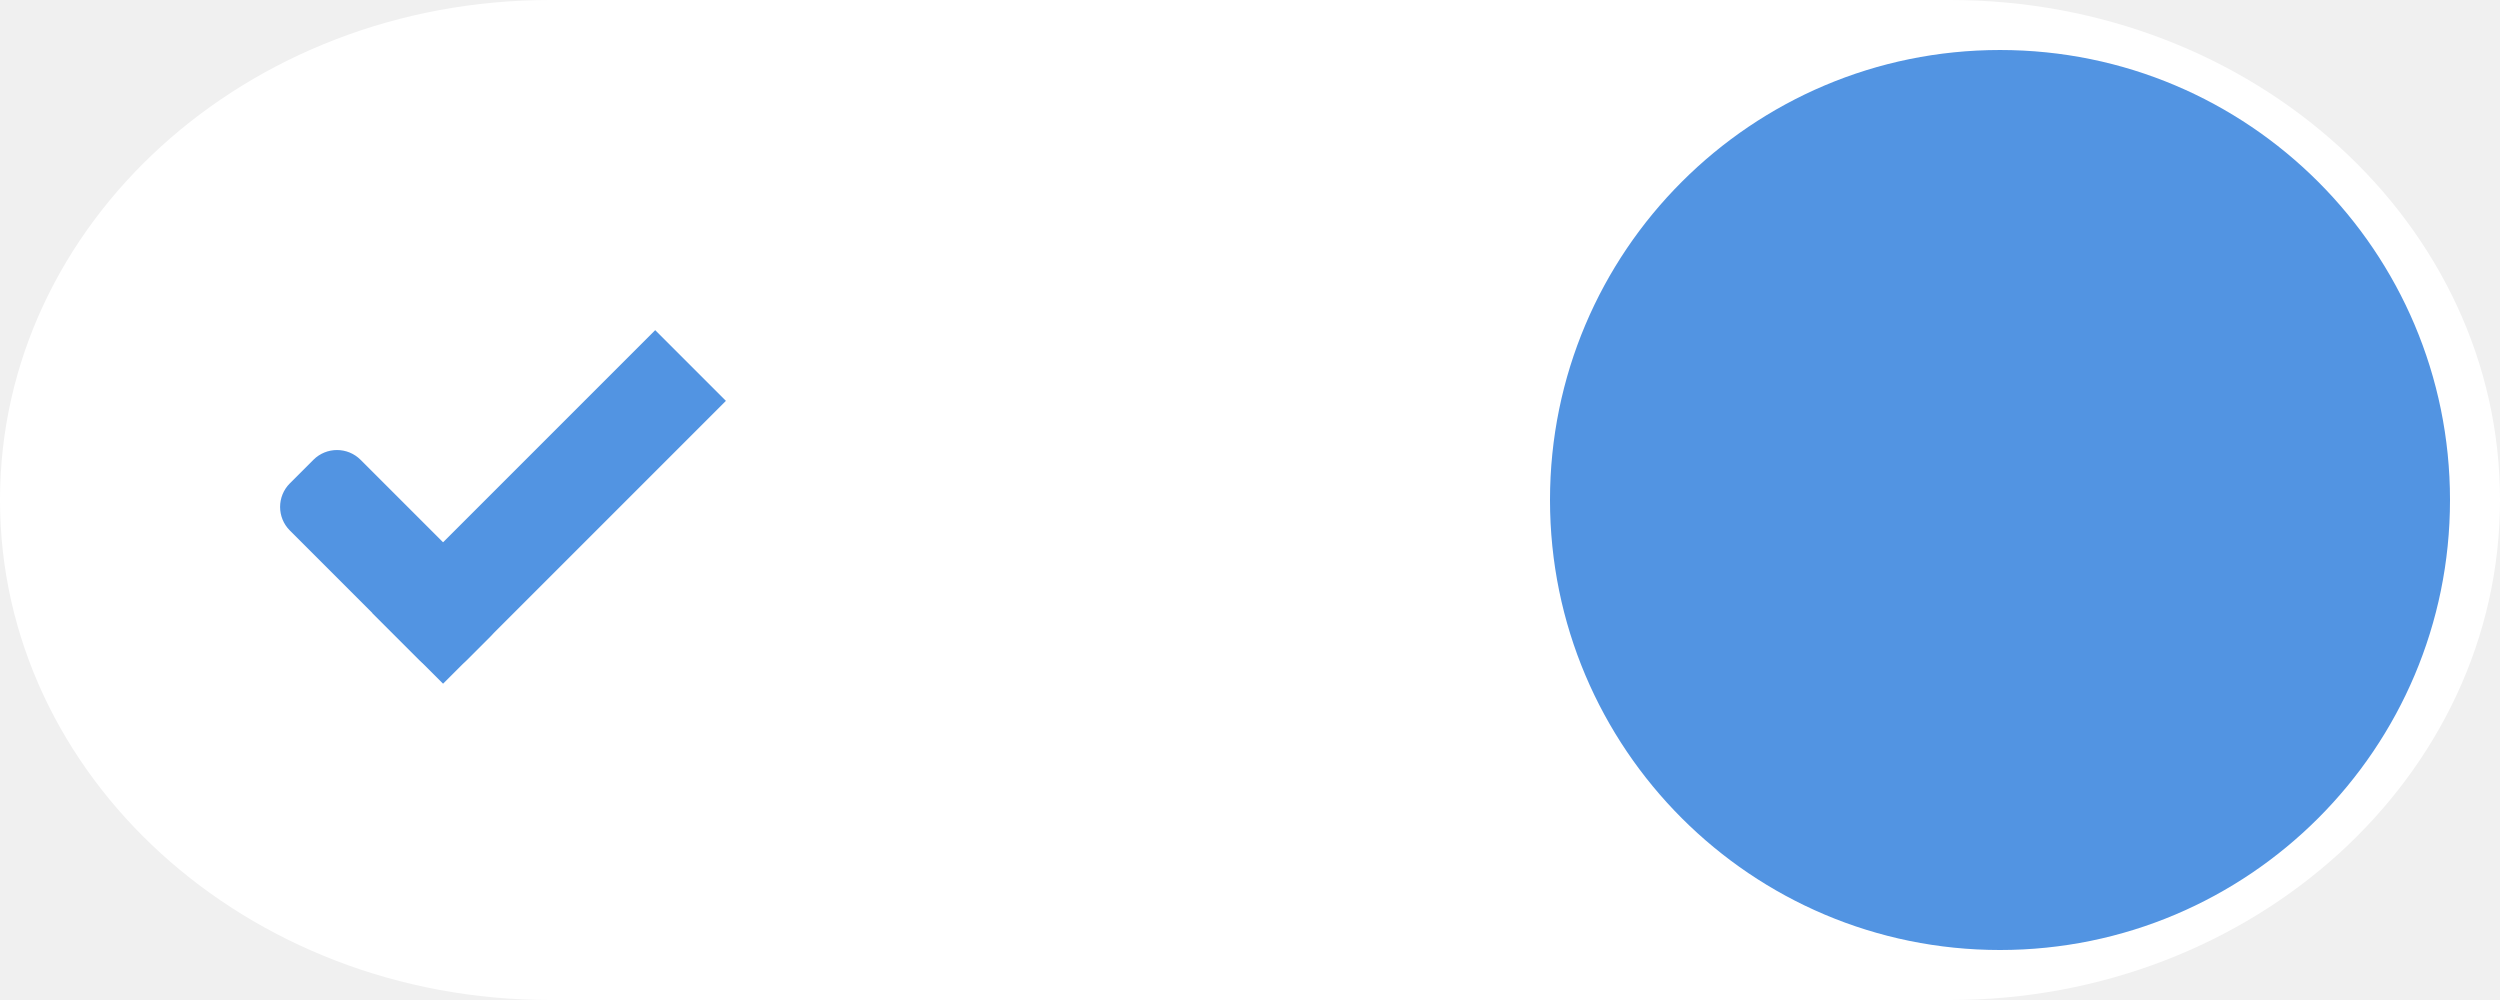
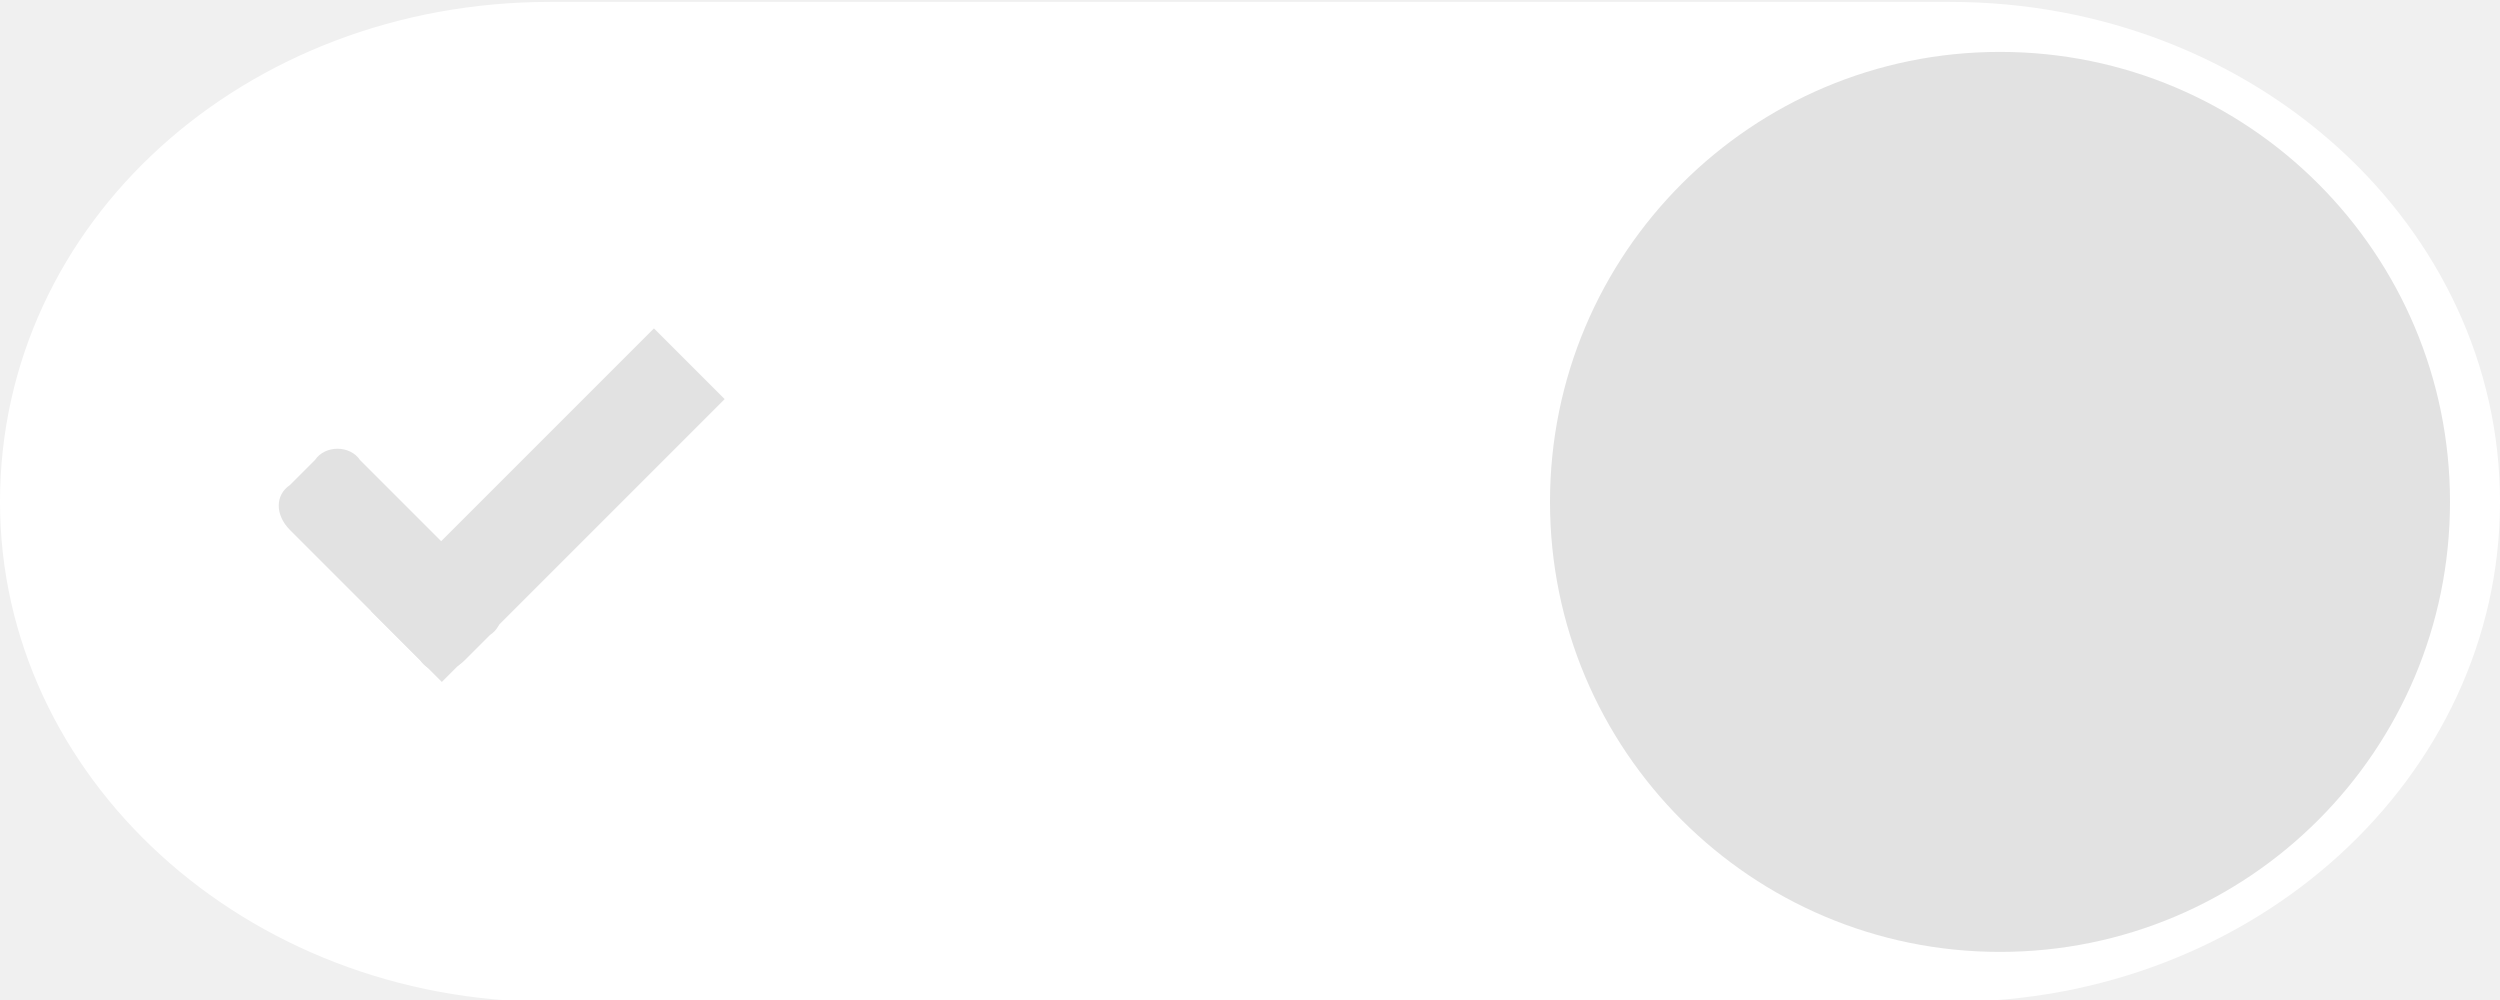
- <svg xmlns="http://www.w3.org/2000/svg" width="50" height="20" id="svg7539" version="1.1">
-   <defs id="defs7541">
-     <linearGradient id="linearGradient4695-1-4-3-5-0-6">
-       <stop id="stop4697-9-9-7-0-1-5" style="stop-color:#000000;stop-opacity:1;" offset="0" />
-       <stop id="stop4699-5-8-9-0-4-0" style="stop-color:#000000;stop-opacity:0" offset="1" />
-     </linearGradient>
-     <linearGradient id="linearGradient3768-6">
-       <stop style="stop-color:#0f0f0f;stop-opacity:1;" offset="0" id="stop3770-0" />
-       <stop id="stop3778-6" offset="0.078" style="stop-color:#171717;stop-opacity:1;" />
-       <stop style="stop-color:#171717;stop-opacity:1;" offset="0.974" id="stop3774-2" />
-       <stop style="stop-color:#1b1b1b;stop-opacity:1;" offset="1" id="stop3776-2" />
-     </linearGradient>
-     <linearGradient id="linearGradient3969-0-4">
-       <stop style="stop-color:#353537;stop-opacity:1;" offset="0" id="stop3971-2-6" />
-       <stop style="stop-color:#4d4f52;stop-opacity:1;" offset="1" id="stop3973-0-1" />
-     </linearGradient>
-     <linearGradient id="linearGradient3938">
-       <stop id="stop3940" offset="0" style="stop-color:#ffffff;stop-opacity:0;" />
-       <stop id="stop3942" offset="1" style="stop-color:#ffffff;stop-opacity:0.549;" />
-     </linearGradient>
-     <linearGradient id="linearGradient6523">
-       <stop id="stop6525" offset="0" style="stop-color:#1a1a1a;stop-opacity:1;" />
-       <stop id="stop6527" offset="1" style="stop-color:#1a1a1a;stop-opacity:0;" />
-     </linearGradient>
-     <linearGradient id="linearGradient3938-6">
-       <stop id="stop3940-4" offset="0" style="stop-color:#bebebe;stop-opacity:1;" />
-       <stop id="stop3942-8" offset="1" style="stop-color:#ffffff;stop-opacity:1;" />
-     </linearGradient>
-   </defs>
+ <svg xmlns="http://www.w3.org/2000/svg" version="1.1" id="svg7539" x="0px" y="0px" viewBox="0 0 50 20" style="enable-background:new 0 0 50 20;" xml:space="preserve">
+   <style type="text/css">
+ 	.st0{fill:#434343;fill-opacity:0;}
+ 	.st1{fill:#FFFFFF;}
+ 	.st2{fill:#E2E2E2;}
+ </style>
  <g id="layer1" transform="translate(-120,88)">
-     <g transform="translate(-886,-448)" style="display:inline;opacity:1" id="switch-active-selected">
-       <g id="layer1-9-0-0" transform="translate(885,450)" style="display:inline;opacity:1">
-         <g style="display:inline" transform="translate(120,-117)" id="switch-active-8-4">
+     <g id="switch-active-selected" transform="translate(-886,-448)">
+       <g id="layer1-9-0-0" transform="translate(885,450)">
+         <g id="switch-active-8-4" transform="translate(120,-117)">
          <g id="g3900-1-87-6" transform="translate(0,-1004.362)">
-             <rect style="display:inline;opacity:0;fill:#434343;fill-opacity:1;stroke:none;stroke-width:1;stroke-linecap:butt;stroke-linejoin:miter;stroke-miterlimit:4;stroke-dasharray:none;stroke-dashoffset:0;stroke-opacity:1" id="rect5465-3-3-6" width="52" height="24" x="0" y="1029.362" />
-             <rect style="fill:#ffffff;fill-opacity:1;fill-rule:nonzero;stroke:none" id="rect2987-0-8-4" width="50" height="20" x="1" y="1031.362" ry="11" rx="11" />
-             <circle style="fill:#5294e2;fill-opacity:1;fill-rule:nonzero;stroke:none" id="path3759-0-7" cx="41" cy="1041.362" r="9" />
+             <rect id="rect5465-3-3-6" y="1029.4" class="st0" width="52" height="24" />
+             <path id="rect2987-0-8-4" class="st1" d="M12,1031.4h28c6.1,0,11,4.5,11,10l0,0c0,5.5-4.9,10-11,10H12c-6.1,0-11-4.5-11-10l0,0       C1,1035.8,5.9,1031.4,12,1031.4z" />
+             <circle id="path3759-0-7" class="st2" cx="41" cy="1041.4" r="9" />
          </g>
        </g>
      </g>
-       <g transform="translate(-1.000316,0)" id="g4816-0">
-         <rect transform="matrix(0.7071068,0.7071068,-0.7071068,0.7071068,0,0)" ry="0.667" rx="0.667" y="-456.095" x="977.55" height="2" width="5" id="rect3977-39-2-1" style="display:inline;opacity:1;fill:#5294e2;fill-opacity:1;stroke:none" />
-         <rect transform="matrix(0.7071068,0.7071068,-0.7071068,0.7071068,0,0)" ry="0" y="-462.095" x="980.55" height="8" width="2" id="rect3979-7-0-8" style="display:inline;opacity:1;fill:#5294e2;fill-opacity:1;stroke:none" />
+       <g id="g4816-0" transform="translate(-1.000316,0)">
+         <path id="rect3977-39-2-1" class="st2" d="M1014.2,369.2l2.6,2.6c0.3,0.3,0.3,0.7,0,0.9l-0.5,0.5c-0.3,0.3-0.7,0.3-0.9,0     l-2.6-2.6c-0.3-0.3-0.3-0.7,0-0.9l0.5-0.5C1013.5,368.9,1014,368.9,1014.2,369.2z" />
+         <rect id="rect3979-7-0-8" x="1014" y="369.1" transform="matrix(0.7071 -0.7071 0.7071 0.7071 36.4326 828.2335)" class="st2" width="8" height="2" />
      </g>
    </g>
  </g>
</svg>
